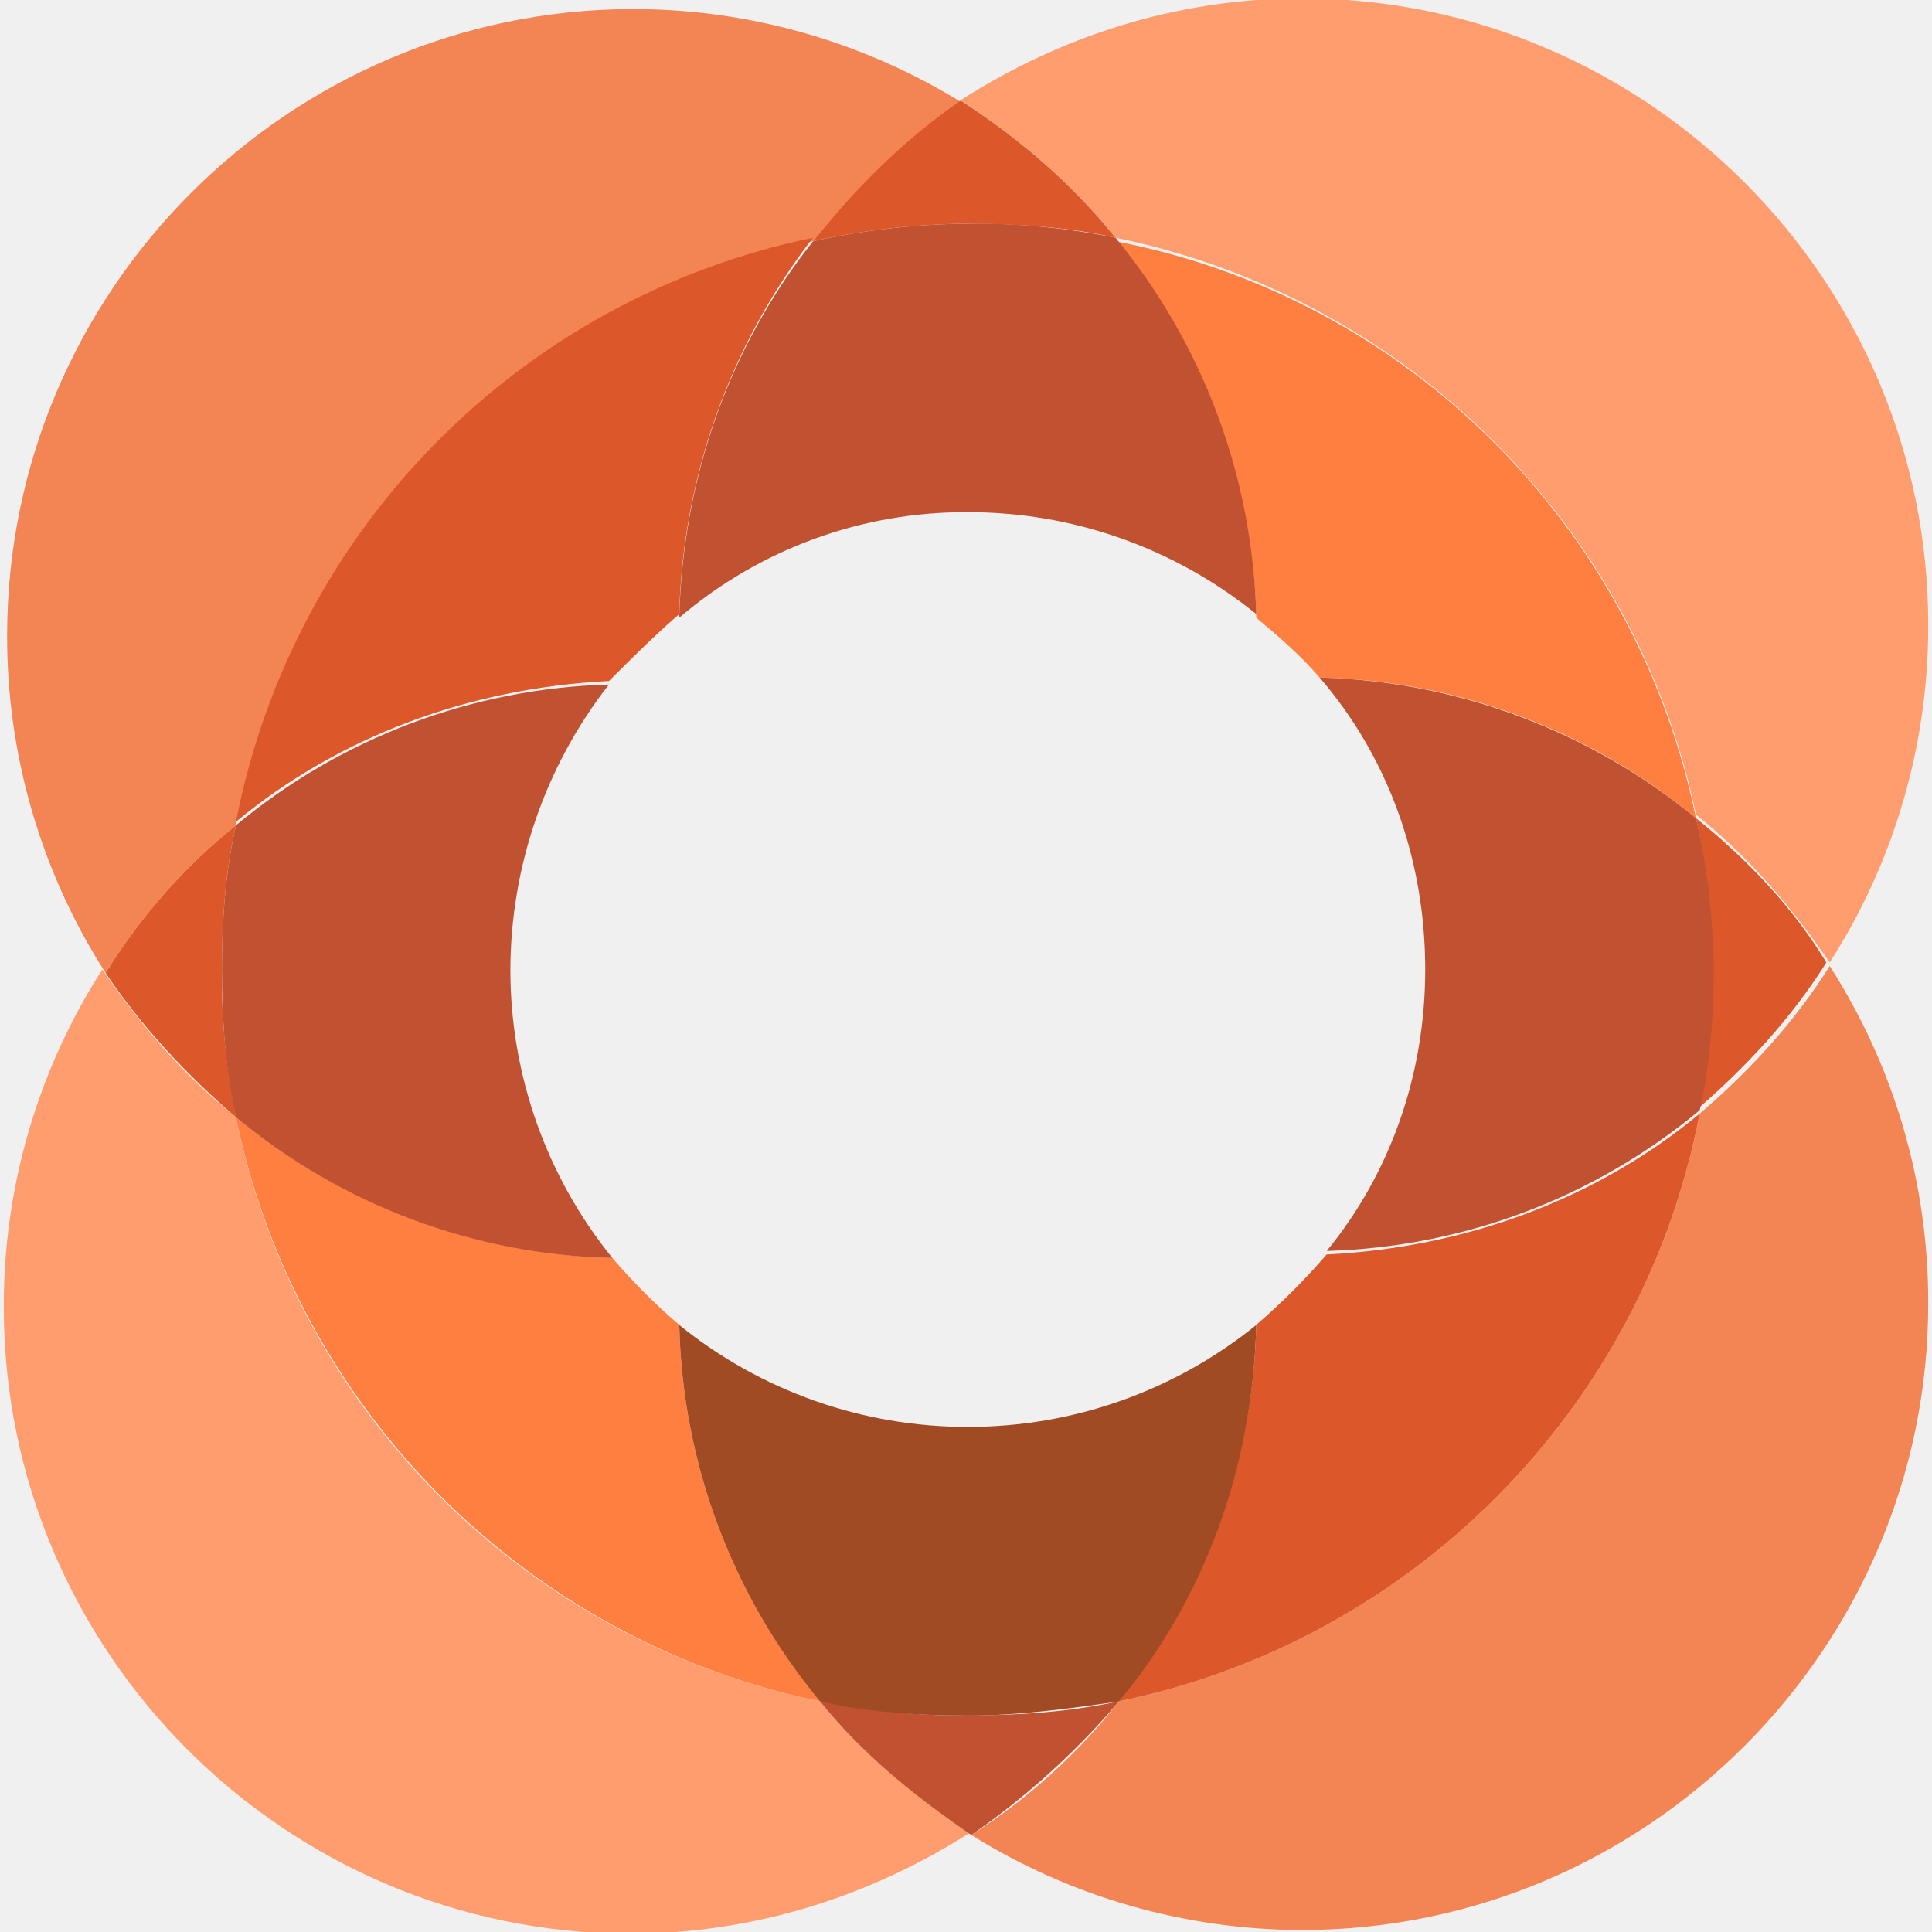
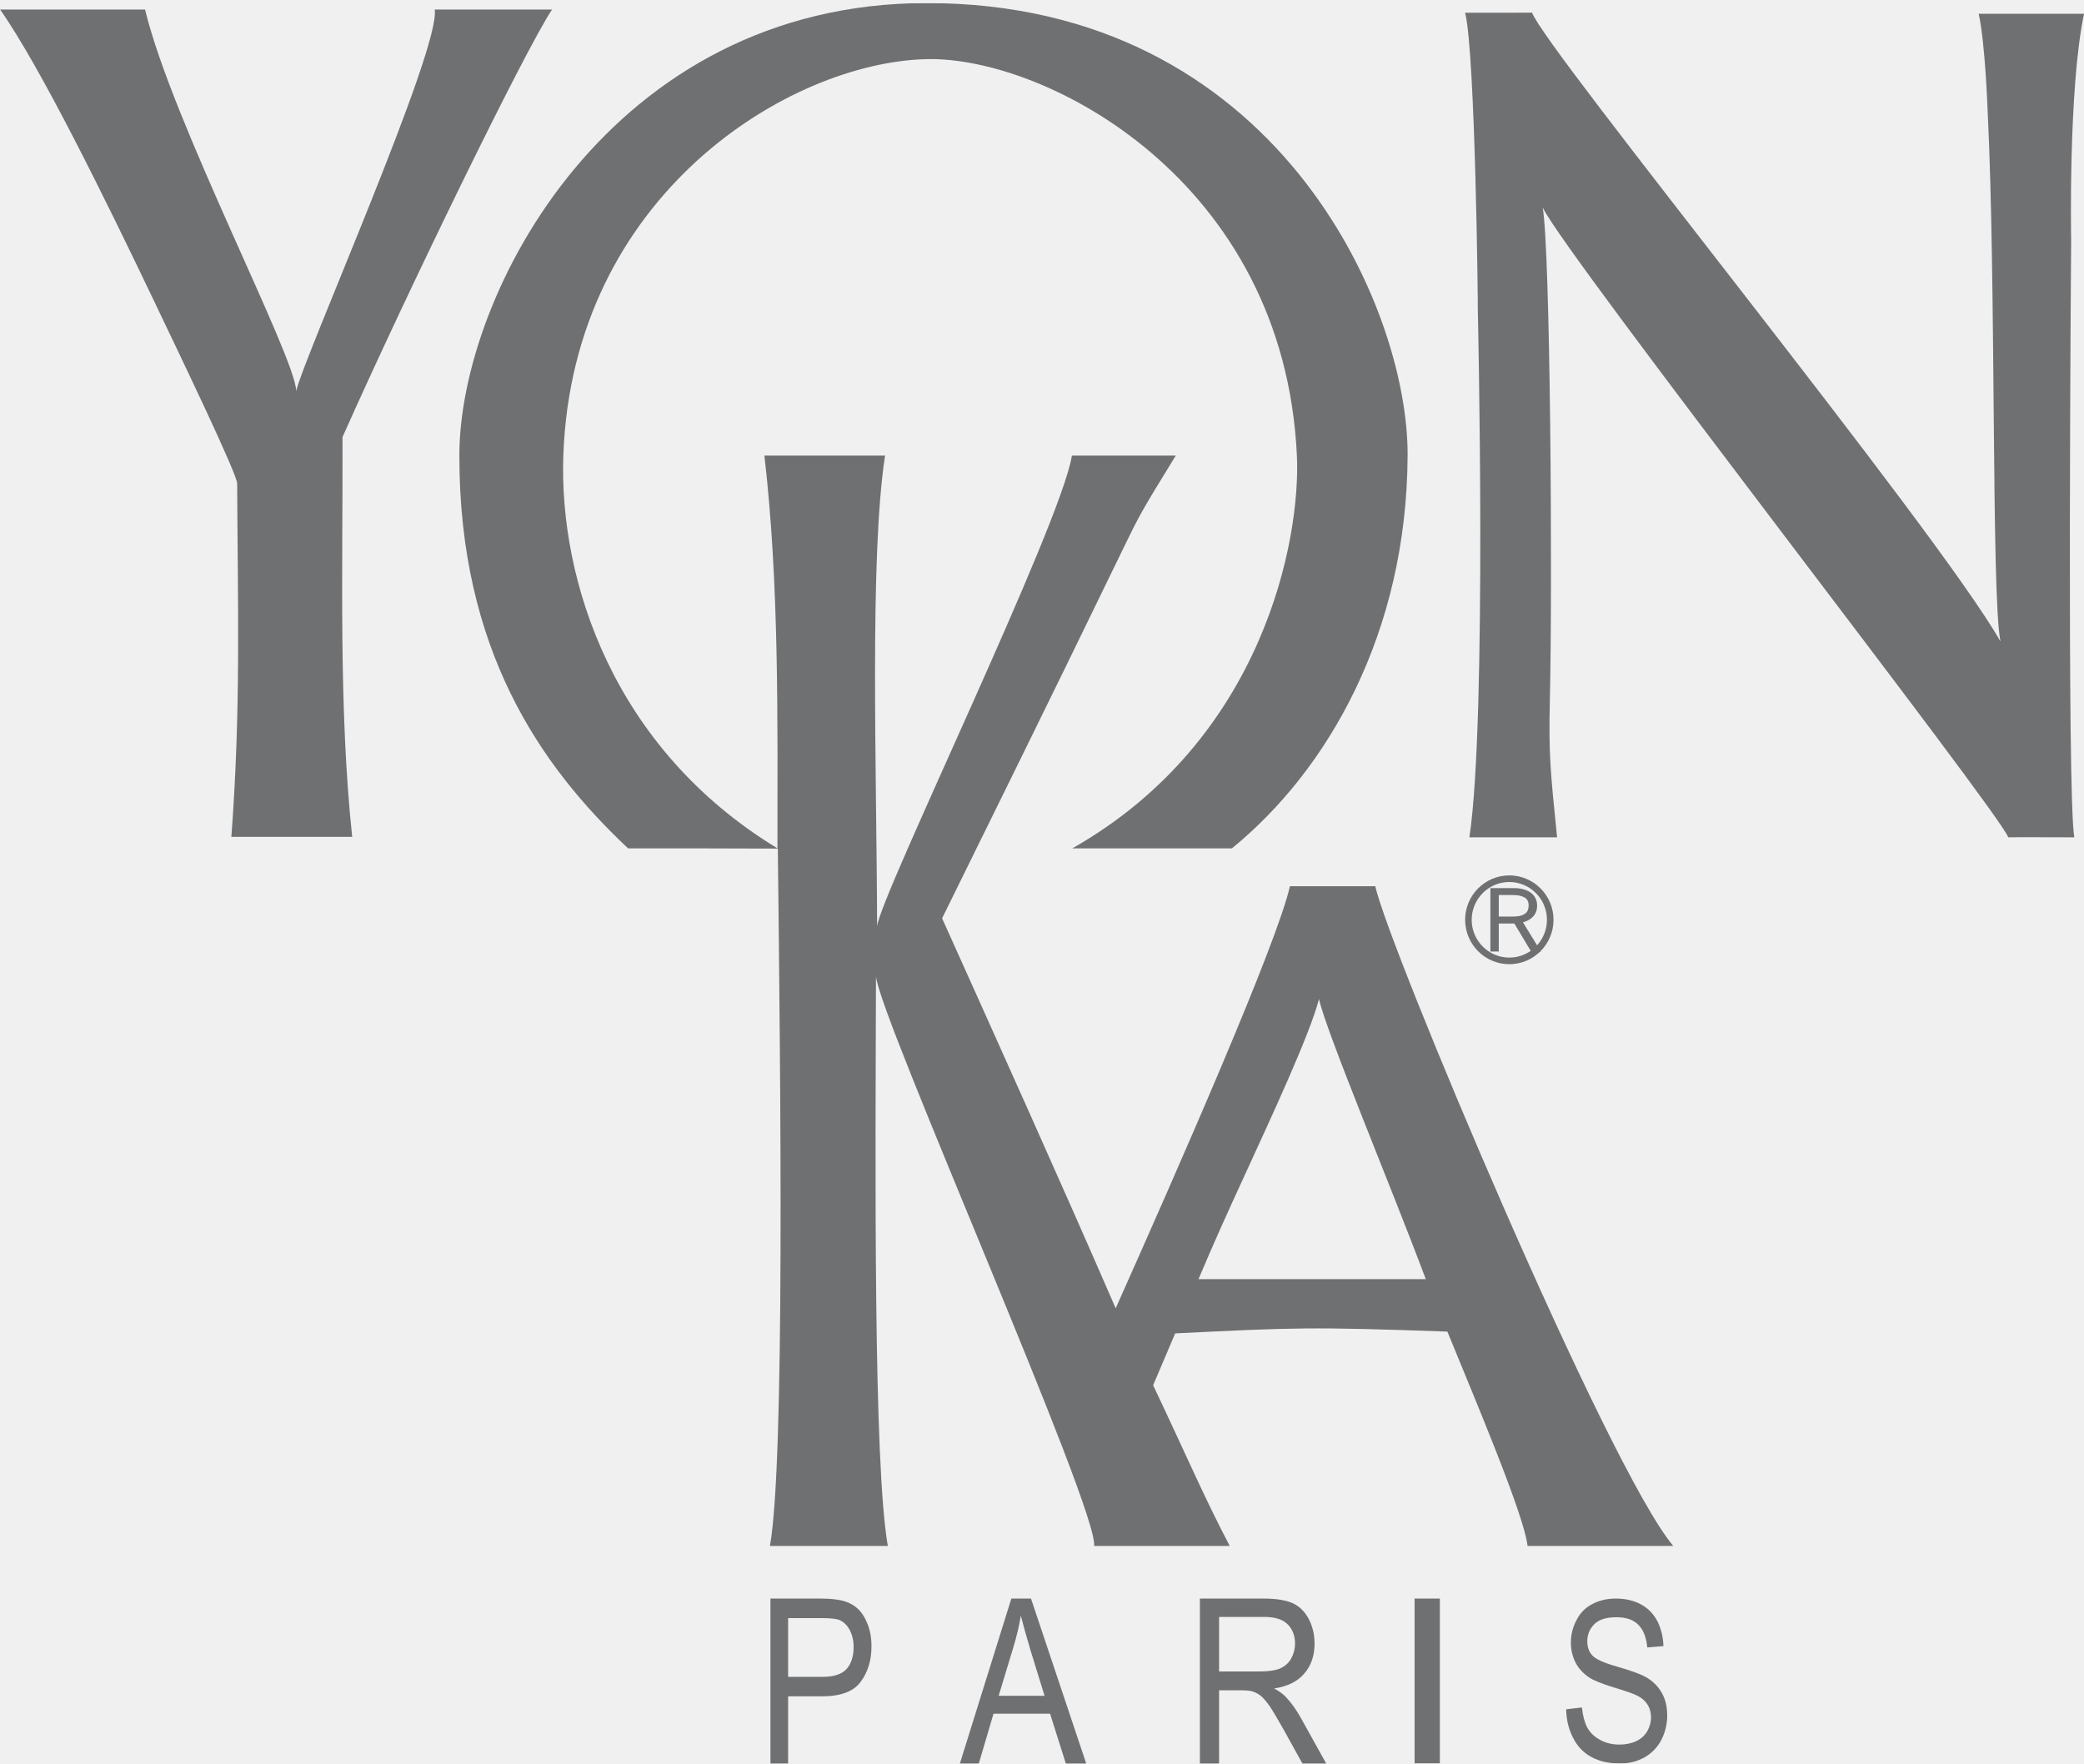
- <svg xmlns="http://www.w3.org/2000/svg" id="Layer_1" data-name="Layer 1" viewBox="0 0 512 512">
+ <svg xmlns="http://www.w3.org/2000/svg" xmlns:xlink="http://www.w3.org/1999/xlink" width="117px" height="99px" viewBox="0 0 117 99" version="1.1">
  <defs>
-     <style>.cls-1{fill:#f38554;}.cls-2{fill:#ff9d6e;}.cls-3{fill:#dc582a;}.cls-4{fill:#f38453;}.cls-5{fill:#c05131;}.cls-6{fill:#ff7f41;}.cls-7{fill:#a14b24;}</style>
+     <polygon id="path-1" points="3.36428709e-16 46.983 3.36428709e-16 0.527 30.998 0.527 30.998 46.983" />
+     <polygon id="path-3" points="68.424 0.172 0.261 0.172 0.261 86.798 68.424 86.798" />
+     <polygon id="path-5" points="0 99 117 99 117 0 0 0" />
  </defs>
-   <path class="cls-1" d="M62.54,218.71A196.37,196.37,0,0,1,215.44,63.93a167,167,0,0,1,40.09-36.36A165.83,165.83,0,0,0,167.89,2.4c-91.37,0-166,74.59-166,166A164.86,164.86,0,0,0,28,257.86,153.16,153.16,0,0,1,62.54,218.71Z" />
-   <path class="cls-2" d="M295.63,63c77.38,15.85,138,76.46,153.83,152.91,14,11.19,25.18,24.24,35.43,39.16A164.84,164.84,0,0,0,511,165.56c0-91.37-74.59-166-166-166-33.56,0-64.33,10.26-90.44,27C270.45,36.9,284.44,49,295.63,63Z" />
-   <path class="cls-3" d="M215.44,63.93a198.07,198.07,0,0,1,41-4.66c13,0,27,.93,39.16,3.73-11.19-14-25.18-26.1-41-36.36C239.68,36.9,226.63,50,215.44,63.93Z" />
-   <path class="cls-2" d="M217.31,450.86C139.92,435,78.39,374.41,62.54,296.09c-14-11.19-25.18-24.24-35.43-39.16A164.84,164.84,0,0,0,1,346.44c0,91.37,74.59,166,166,166,33.56,0,64.33-10.26,90.44-27C242.48,476,228.5,464.85,217.31,450.86Z" />
-   <path class="cls-3" d="M62.54,296.09a185.51,185.51,0,0,1-3.73-39.16c0-13.05.93-26.1,3.73-38.22A153.16,153.16,0,0,0,28,257.86C37.36,271.85,49.48,284.9,62.54,296.09Z" />
-   <path class="cls-4" d="M484.89,256c-9.32,14.92-21.44,28-34.49,39.16C435.48,373.48,373.94,435,296.56,450.86a156.94,156.94,0,0,1-39.16,35.43A165.84,165.84,0,0,0,345,511.47c91.37,0,166-74.59,166-166A164.81,164.81,0,0,0,484.89,256Z" />
-   <path class="cls-3" d="M449.46,216.84c2.8,13,3.73,26.11,3.73,40.09,0,13.06-.93,25.18-3.73,37.3C462.52,283,474.64,270,484,255.07,475.57,241.08,463.45,228,449.46,216.84Z" />
-   <path class="cls-5" d="M296.56,450.86c-13.06,2.8-26.11,3.73-40.09,3.73a185.51,185.51,0,0,1-39.16-3.73c11.19,14,25.17,25.18,40.09,35.43A203.52,203.52,0,0,0,296.56,450.86Z" />
-   <path class="cls-3" d="M180,162.76A170.68,170.68,0,0,1,215.44,63,196.38,196.38,0,0,0,62.54,217.77c27-22.37,61.53-35.43,98.83-37.29C167,174.88,173.49,168.36,180,162.76Z" />
-   <path class="cls-6" d="M349.7,179.55a161.88,161.88,0,0,1,99.76,37.29C433.61,139.46,373,78.85,295.63,63.93a162,162,0,0,1,37.29,99.77C338.51,168.36,345,174,349.7,179.55Z" />
-   <path class="cls-5" d="M256.47,135.73a121.17,121.17,0,0,1,76.45,27A164.13,164.13,0,0,0,295.63,63a185.63,185.63,0,0,0-39.16-3.73,198.07,198.07,0,0,0-41,4.66C194,91,181,125.47,180,163.7A116.78,116.78,0,0,1,256.47,135.73Z" />
-   <path class="cls-6" d="M162.3,333.39a164.09,164.09,0,0,1-99.76-37.3C78.39,373.48,139.92,435,217.31,450.86A162,162,0,0,1,180,351.1,159.23,159.23,0,0,1,162.3,333.39Z" />
-   <path class="cls-5" d="M135.26,256.93a123.35,123.35,0,0,1,26.11-75.52,161.39,161.39,0,0,0-98.83,37.3c-2.8,12.12-3.73,25.17-3.73,38.22s.93,27,3.73,39.16a162,162,0,0,0,99.76,37.3A121.2,121.2,0,0,1,135.26,256.93Z" />
-   <path class="cls-3" d="M332.92,351.1a165.41,165.41,0,0,1-36.36,99.76C373.94,435,435.48,373.48,450.4,295.16c-27,22.38-61.54,35.43-98.83,37.29A175.61,175.61,0,0,1,332.92,351.1Z" />
-   <path class="cls-5" d="M449.46,216.84a164,164,0,0,0-99.76-37.29c17.72,20.51,28,47.55,28,77.38,0,28-9.32,54.08-26.1,74.59a161.49,161.49,0,0,0,98.83-37.29c2.79-12.12,3.73-25.18,3.73-37.3A188.49,188.49,0,0,0,449.46,216.84Z" />
-   <path class="cls-7" d="M256.47,378.14a121.18,121.18,0,0,1-76.46-27,162,162,0,0,0,37.3,99.76c12.12,2.8,25.17,3.73,39.16,3.73s27-1.86,40.09-3.73c22.37-27,35.43-61.53,36.36-99.76A121.18,121.18,0,0,1,256.47,378.14Z" />
+   <g id="00-Homepage" stroke="none" stroke-width="1" fill="none" fill-rule="evenodd">
+     <g id="00-HOMEPAGE" transform="translate(-662, -61)">
+       <g id="HEADER" transform="translate(0, -1)">
+         <g id="LOGO-YONKA" transform="translate(662, 62)">
+           <g id="Page-1">
+             <g id="Group-3">
+               <mask id="mask-2" fill="white">
+                 <use xlink:href="#path-1" />
+               </mask>
+               <g id="Clip-2" />
+               <path d="M19.23,24.535 C22.821,16.466 29.456,2.839 30.998,0.527 L24.403,0.527 C24.79,2.655 17.044,20.075 16.628,21.957 C16.628,20.104 9.661,6.846 8.142,0.527 L-0,0.527 C2.267,3.748 5.926,11.204 8.592,16.78 C10.15,20.048 13.315,26.607 13.315,27.149 C13.349,34.274 13.527,39.804 12.989,46.983 L19.773,46.983 C19.009,39.804 19.25,32.016 19.23,24.535" id="Fill-1" fill="#6F7072" mask="url(#mask-2)" />
+             </g>
+             <path d="M116.279,13.492 C116.279,13.492 116.111,5.013 117,0.773 L111.087,0.773 C111.454,2.38 111.59,6.231 111.59,6.231 C112.077,16.011 111.787,33.342 112.309,36.006 C108.679,29.644 86.731,2.74 86.015,0.712 L82.255,0.716 C82.825,2.955 82.983,17.329 82.966,17.323 C82.966,17.323 83.497,40.339 82.495,47.007 L87.418,47.007 C87.034,43.214 86.944,42.311 87.011,39.363 C87.171,32.409 87.034,14.012 86.61,11.647 C87.796,14.22 112.275,45.612 112.746,47.007 C112.74,46.992 116.519,47.007 116.456,47.007 C116.029,44.758 116.279,13.492 116.279,13.492" id="Fill-4" fill="#6F7072" />
+             <g id="Group-8" transform="translate(25.52727, 0)">
+               <mask id="mask-4" fill="white">
+                 <use xlink:href="#path-3" />
+               </mask>
+               <g id="Clip-7" />
+               <path d="M41.759,71.809 C42.605,69.797 43.448,67.941 44.302,66.085 C45.8,62.819 48.012,58.078 48.524,56.085 C48.936,57.947 52.569,66.601 54.519,71.809 L41.759,71.809 Z M46.891,49.75 C46.186,52.923 40.652,65.51 37.11,73.446 C34.045,66.388 30.542,58.616 27.364,51.553 C30.756,44.642 32.457,41.259 37.535,30.791 C38.425,28.959 38.536,28.735 40.485,25.574 L34.651,25.574 C34.069,29.381 23.896,50.272 23.715,52 C23.695,43.395 23.278,31.329 24.162,25.574 L17.388,25.574 C18.22,32.765 18.121,40.223 18.121,47.626 C8.885,42.02 5.855,32.58 6.099,25.568 C6.623,10.94 18.783,3.494 26.501,3.32 C33.127,3.163 46.554,10.073 47.283,25.574 C47.502,30.191 45.465,41.501 34.675,47.626 L43.635,47.626 C49.046,43.212 53.453,35.509 53.499,25.571 C53.543,17.165 46.061,0.172 26.504,0.172 C8.764,0.172 0.261,16.496 0.261,25.58 C0.261,36.478 4.809,42.996 9.734,47.626 C12.494,47.626 15.406,47.626 18.142,47.639 C18.292,60.776 18.543,82.118 17.696,86.798 L24.319,86.798 C23.496,82.126 23.623,65.284 23.652,54.812 C23.839,57.092 36.231,84.93 35.894,86.798 L43.518,86.798 C42.034,83.963 41.237,82.038 39.212,77.765 L40.45,74.855 C47.257,74.52 48.074,74.485 55.731,74.754 C57.288,78.569 60.049,85.059 60.234,86.798 L68.424,86.798 C64.76,82.499 52.356,52.984 51.686,49.75 L46.891,49.75 Z" id="Fill-6" fill="#6F7072" mask="url(#mask-4)" />
+             </g>
+             <path d="M47.522,93.702 C47.256,93.993 46.801,94.137 46.167,94.137 L44.247,94.137 L44.247,90.838 L46.143,90.838 C46.584,90.838 46.899,90.875 47.065,90.922 C47.316,91.007 47.522,91.191 47.685,91.466 C47.832,91.743 47.924,92.072 47.924,92.453 C47.924,93.004 47.786,93.406 47.522,93.702 M48.105,90.267 C47.865,90.057 47.555,89.912 47.189,89.835 C46.923,89.783 46.553,89.741 46.063,89.741 L43.255,89.741 L43.255,99 L44.247,99 L44.247,95.23 L46.143,95.23 C47.198,95.23 47.93,94.956 48.316,94.418 C48.725,93.875 48.927,93.202 48.927,92.427 C48.927,91.956 48.854,91.539 48.701,91.156 C48.552,90.786 48.357,90.475 48.105,90.267" id="Fill-9" fill="#6F7072" />
+             <path d="M56.067,95.2 L56.887,92.493 C57.068,91.905 57.207,91.31 57.312,90.706 C57.443,91.221 57.627,91.869 57.854,92.642 L58.644,95.2 L56.067,95.2 Z M56.779,89.741 L53.891,99 L54.953,99 L55.778,96.206 L58.953,96.206 L59.837,99 L60.982,99 L57.882,89.741 L56.779,89.741 Z" id="Fill-11" fill="#6F7072" />
+             <path d="M70.727,93.833 L68.442,93.833 L68.442,90.773 L70.979,90.773 C71.574,90.773 72.011,90.907 72.296,91.191 C72.574,91.473 72.706,91.835 72.706,92.273 C72.706,92.567 72.632,92.848 72.49,93.106 C72.349,93.359 72.137,93.545 71.865,93.667 C71.597,93.777 71.214,93.833 70.727,93.833 M72.182,95.257 C72.037,95.102 71.823,94.947 71.532,94.789 C72.307,94.672 72.872,94.383 73.245,93.926 C73.619,93.489 73.802,92.927 73.802,92.273 C73.802,91.765 73.692,91.298 73.471,90.878 C73.245,90.458 72.941,90.165 72.574,90.001 C72.198,89.834 71.658,89.741 70.941,89.741 L67.364,89.741 L67.364,99 L68.442,99 L68.442,94.892 L69.681,94.892 C69.956,94.892 70.151,94.912 70.274,94.943 C70.437,94.988 70.595,95.063 70.755,95.18 C70.911,95.302 71.092,95.513 71.294,95.797 C71.492,96.093 71.738,96.529 72.057,97.082 L73.119,99 L74.455,99 L73.054,96.48 C72.786,95.991 72.49,95.581 72.182,95.257" id="Fill-13" fill="#6F7072" />
+             <mask id="mask-6" fill="white">
+               <use xlink:href="#path-5" />
+             </mask>
+             <g id="Clip-16" />
+             <polygon id="Fill-15" fill="#6F7072" mask="url(#mask-6)" points="79.418 99 80.836 99 80.836 89.741 79.418 89.741" />
+             <path d="M92.381,94.136 C92.096,93.979 91.57,93.788 90.803,93.566 C90.041,93.352 89.576,93.138 89.386,92.923 C89.201,92.718 89.114,92.451 89.114,92.138 C89.114,91.758 89.247,91.448 89.503,91.185 C89.772,90.919 90.172,90.79 90.746,90.79 C91.29,90.79 91.709,90.928 91.989,91.223 C92.266,91.504 92.429,91.93 92.482,92.485 L93.39,92.41 C93.373,91.878 93.254,91.418 93.042,90.999 C92.826,90.591 92.516,90.272 92.109,90.059 C91.704,89.845 91.24,89.741 90.71,89.741 C90.227,89.741 89.795,89.842 89.399,90.047 C89.014,90.247 88.712,90.544 88.513,90.943 C88.302,91.337 88.193,91.756 88.193,92.207 C88.193,92.622 88.282,92.994 88.452,93.33 C88.623,93.666 88.874,93.933 89.207,94.162 C89.472,94.344 89.934,94.52 90.576,94.723 C91.24,94.921 91.652,95.066 91.852,95.161 C92.15,95.297 92.355,95.474 92.491,95.689 C92.623,95.891 92.691,96.138 92.691,96.414 C92.691,96.692 92.615,96.944 92.483,97.185 C92.348,97.417 92.15,97.603 91.877,97.74 C91.599,97.867 91.281,97.939 90.923,97.939 C90.519,97.939 90.15,97.852 89.831,97.673 C89.503,97.494 89.265,97.267 89.108,96.974 C88.958,96.684 88.86,96.312 88.812,95.855 L87.927,95.957 C87.941,96.56 88.07,97.098 88.324,97.573 C88.561,98.049 88.91,98.402 89.345,98.637 C89.783,98.877 90.323,99 90.957,99 C91.479,99 91.932,98.877 92.339,98.651 C92.748,98.409 93.063,98.083 93.278,97.663 C93.488,97.244 93.6,96.797 93.6,96.313 C93.6,95.836 93.509,95.413 93.305,95.05 C93.103,94.68 92.801,94.375 92.381,94.136" id="Fill-17" fill="#6F7072" mask="url(#mask-6)" />
+             <path d="M82.624,51.636 C82.624,50.467 83.571,49.515 84.735,49.515 C85.9,49.515 86.849,50.467 86.849,51.636 C86.849,52.806 85.9,53.758 84.735,53.758 C83.571,53.758 82.624,52.806 82.624,51.636 M87.218,51.636 C87.218,50.261 86.104,49.144 84.735,49.144 C83.367,49.144 82.255,50.261 82.255,51.636 C82.255,53.011 83.367,54.129 84.735,54.129 C86.104,54.129 87.218,53.011 87.218,51.636" id="Fill-18" fill="#6F7072" mask="url(#mask-6)" />
+             <path d="M85.82,50.819 C85.82,51.074 85.744,51.223 85.56,51.331 C85.397,51.424 85.22,51.456 84.859,51.456 L84.144,51.456 L84.144,50.246 L84.839,50.246 C85.208,50.246 85.393,50.277 85.572,50.372 C85.734,50.456 85.82,50.611 85.82,50.819 Z M85.938,53.382 L85.959,53.417 L86.509,53.417 L85.503,51.779 C86.017,51.634 86.298,51.307 86.298,50.849 C86.298,50.227 85.803,49.856 84.974,49.856 L83.673,49.856 L83.673,53.417 L84.144,53.417 L84.144,51.844 L85.019,51.844 L85.938,53.382 Z" id="Fill-19" fill="#6F7072" mask="url(#mask-6)" />
+           </g>
+         </g>
+       </g>
+     </g>
+   </g>
</svg>
